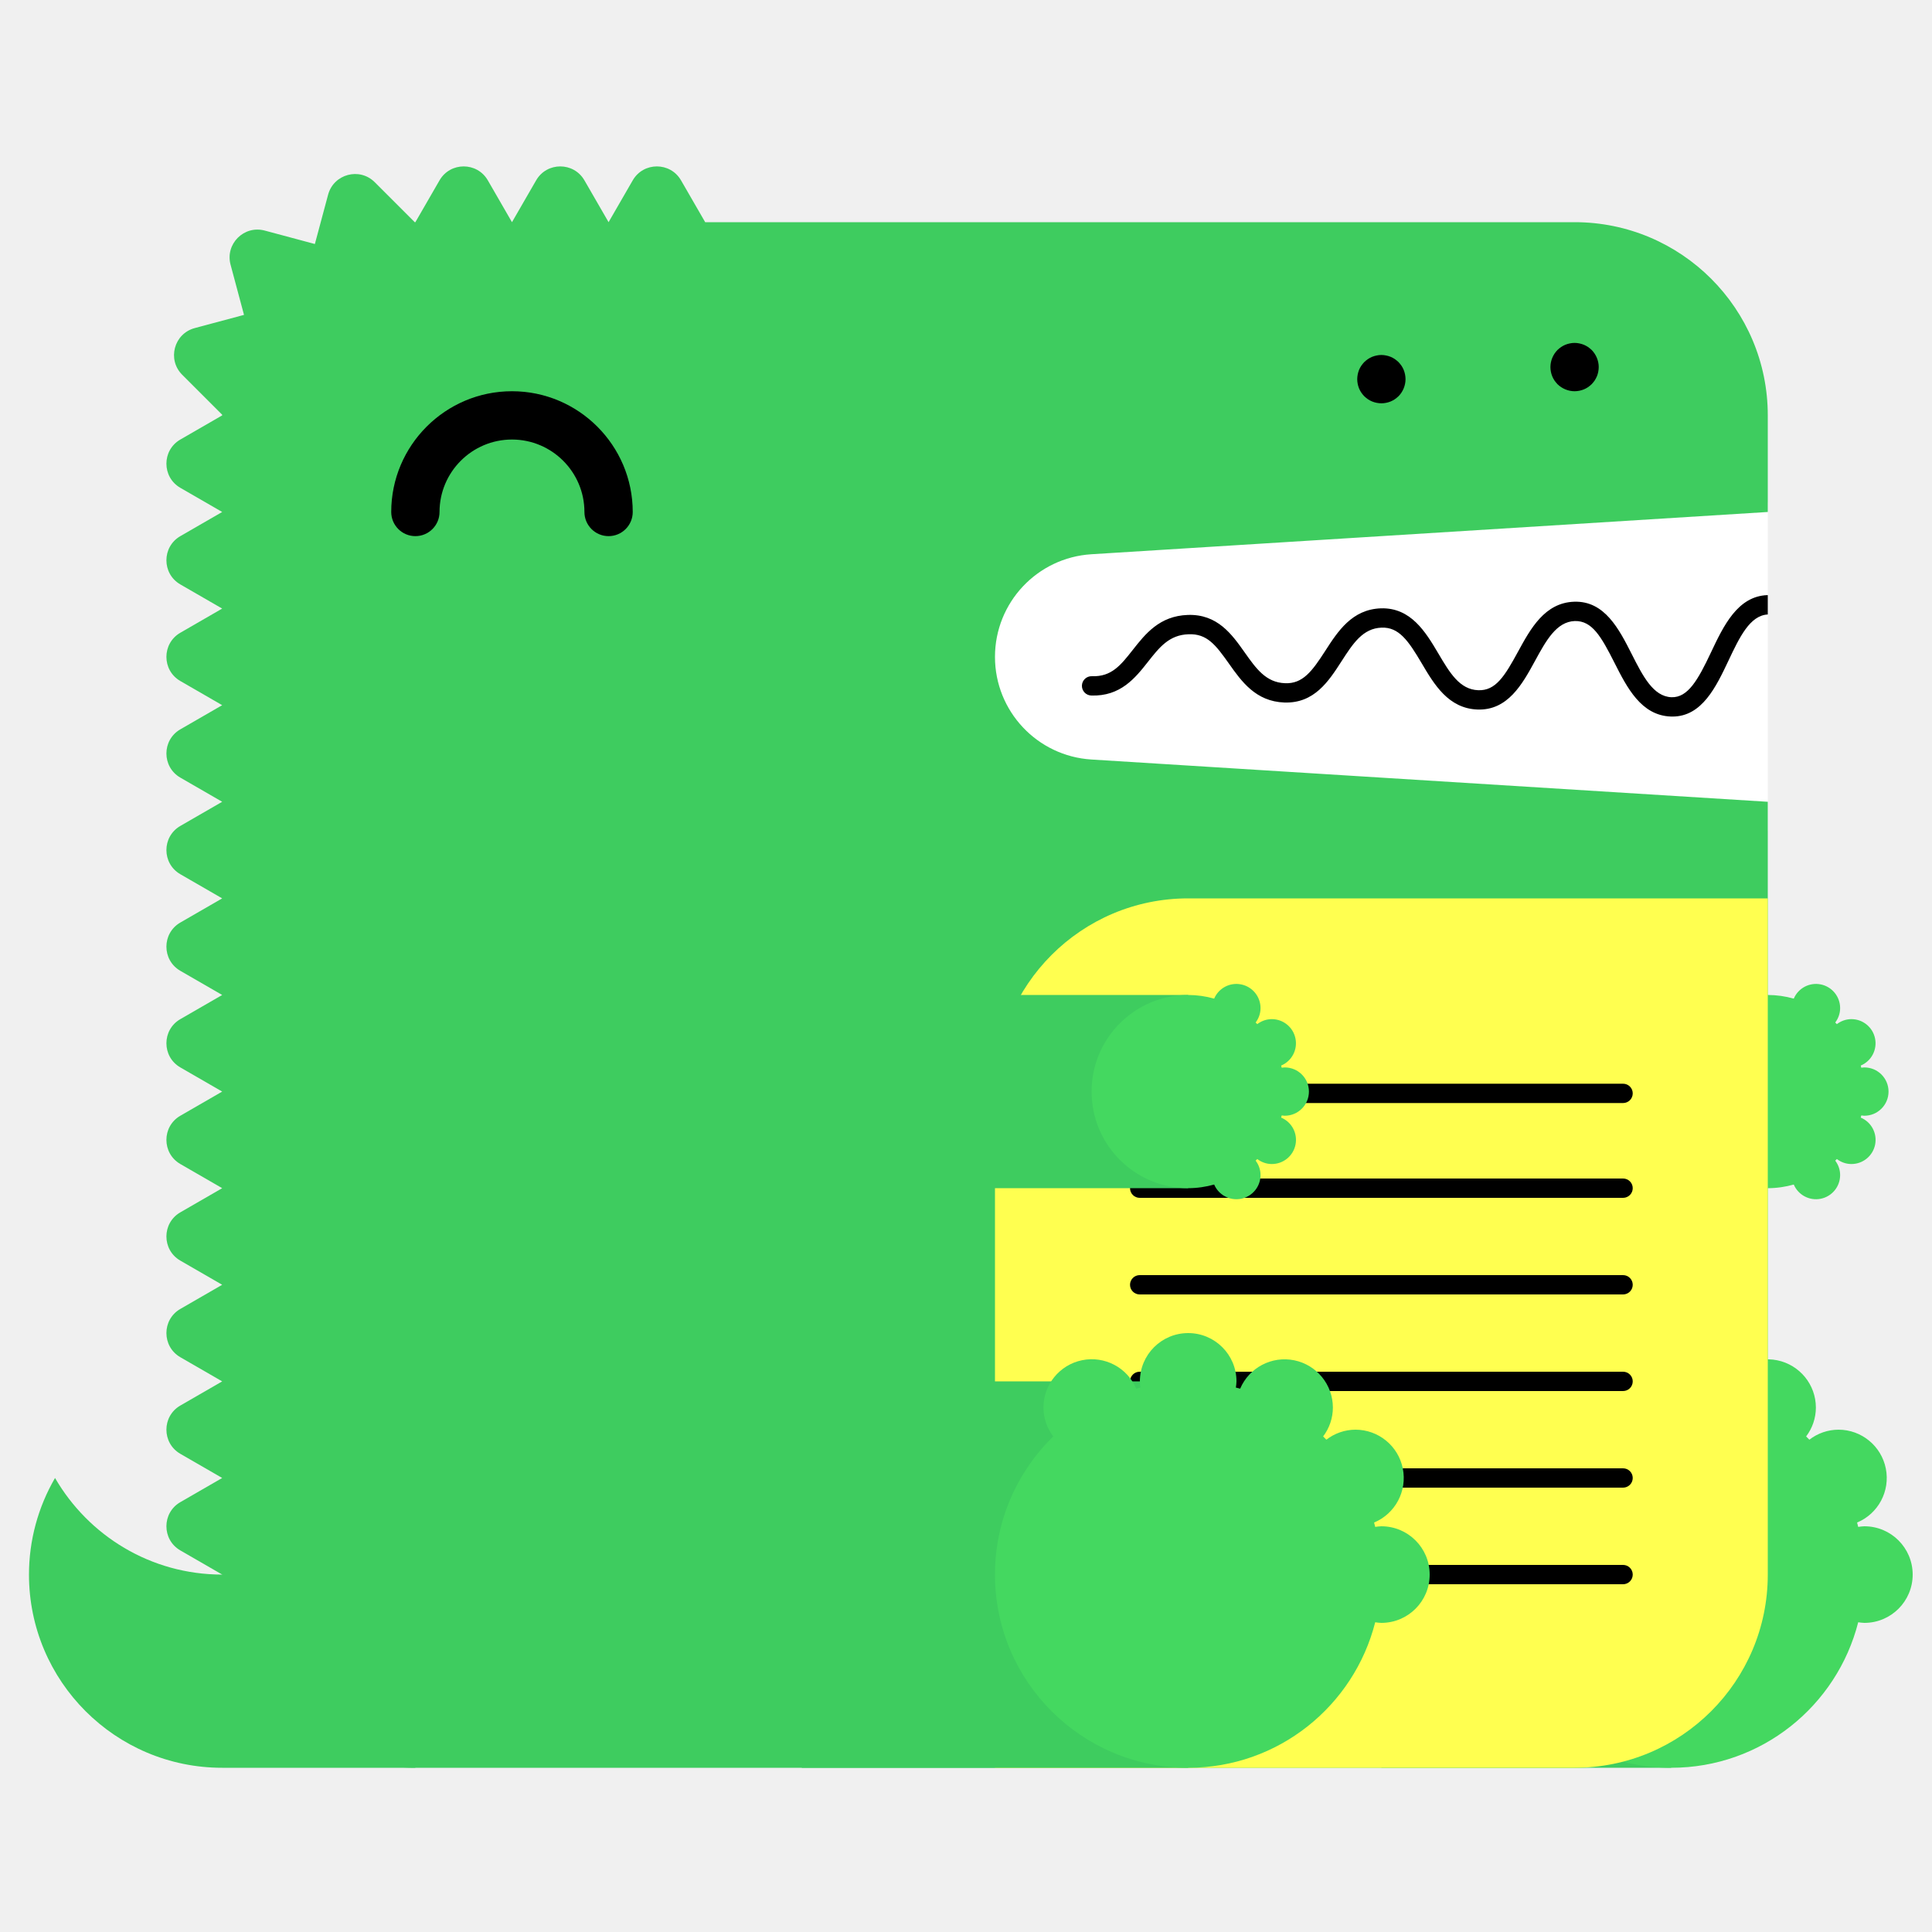
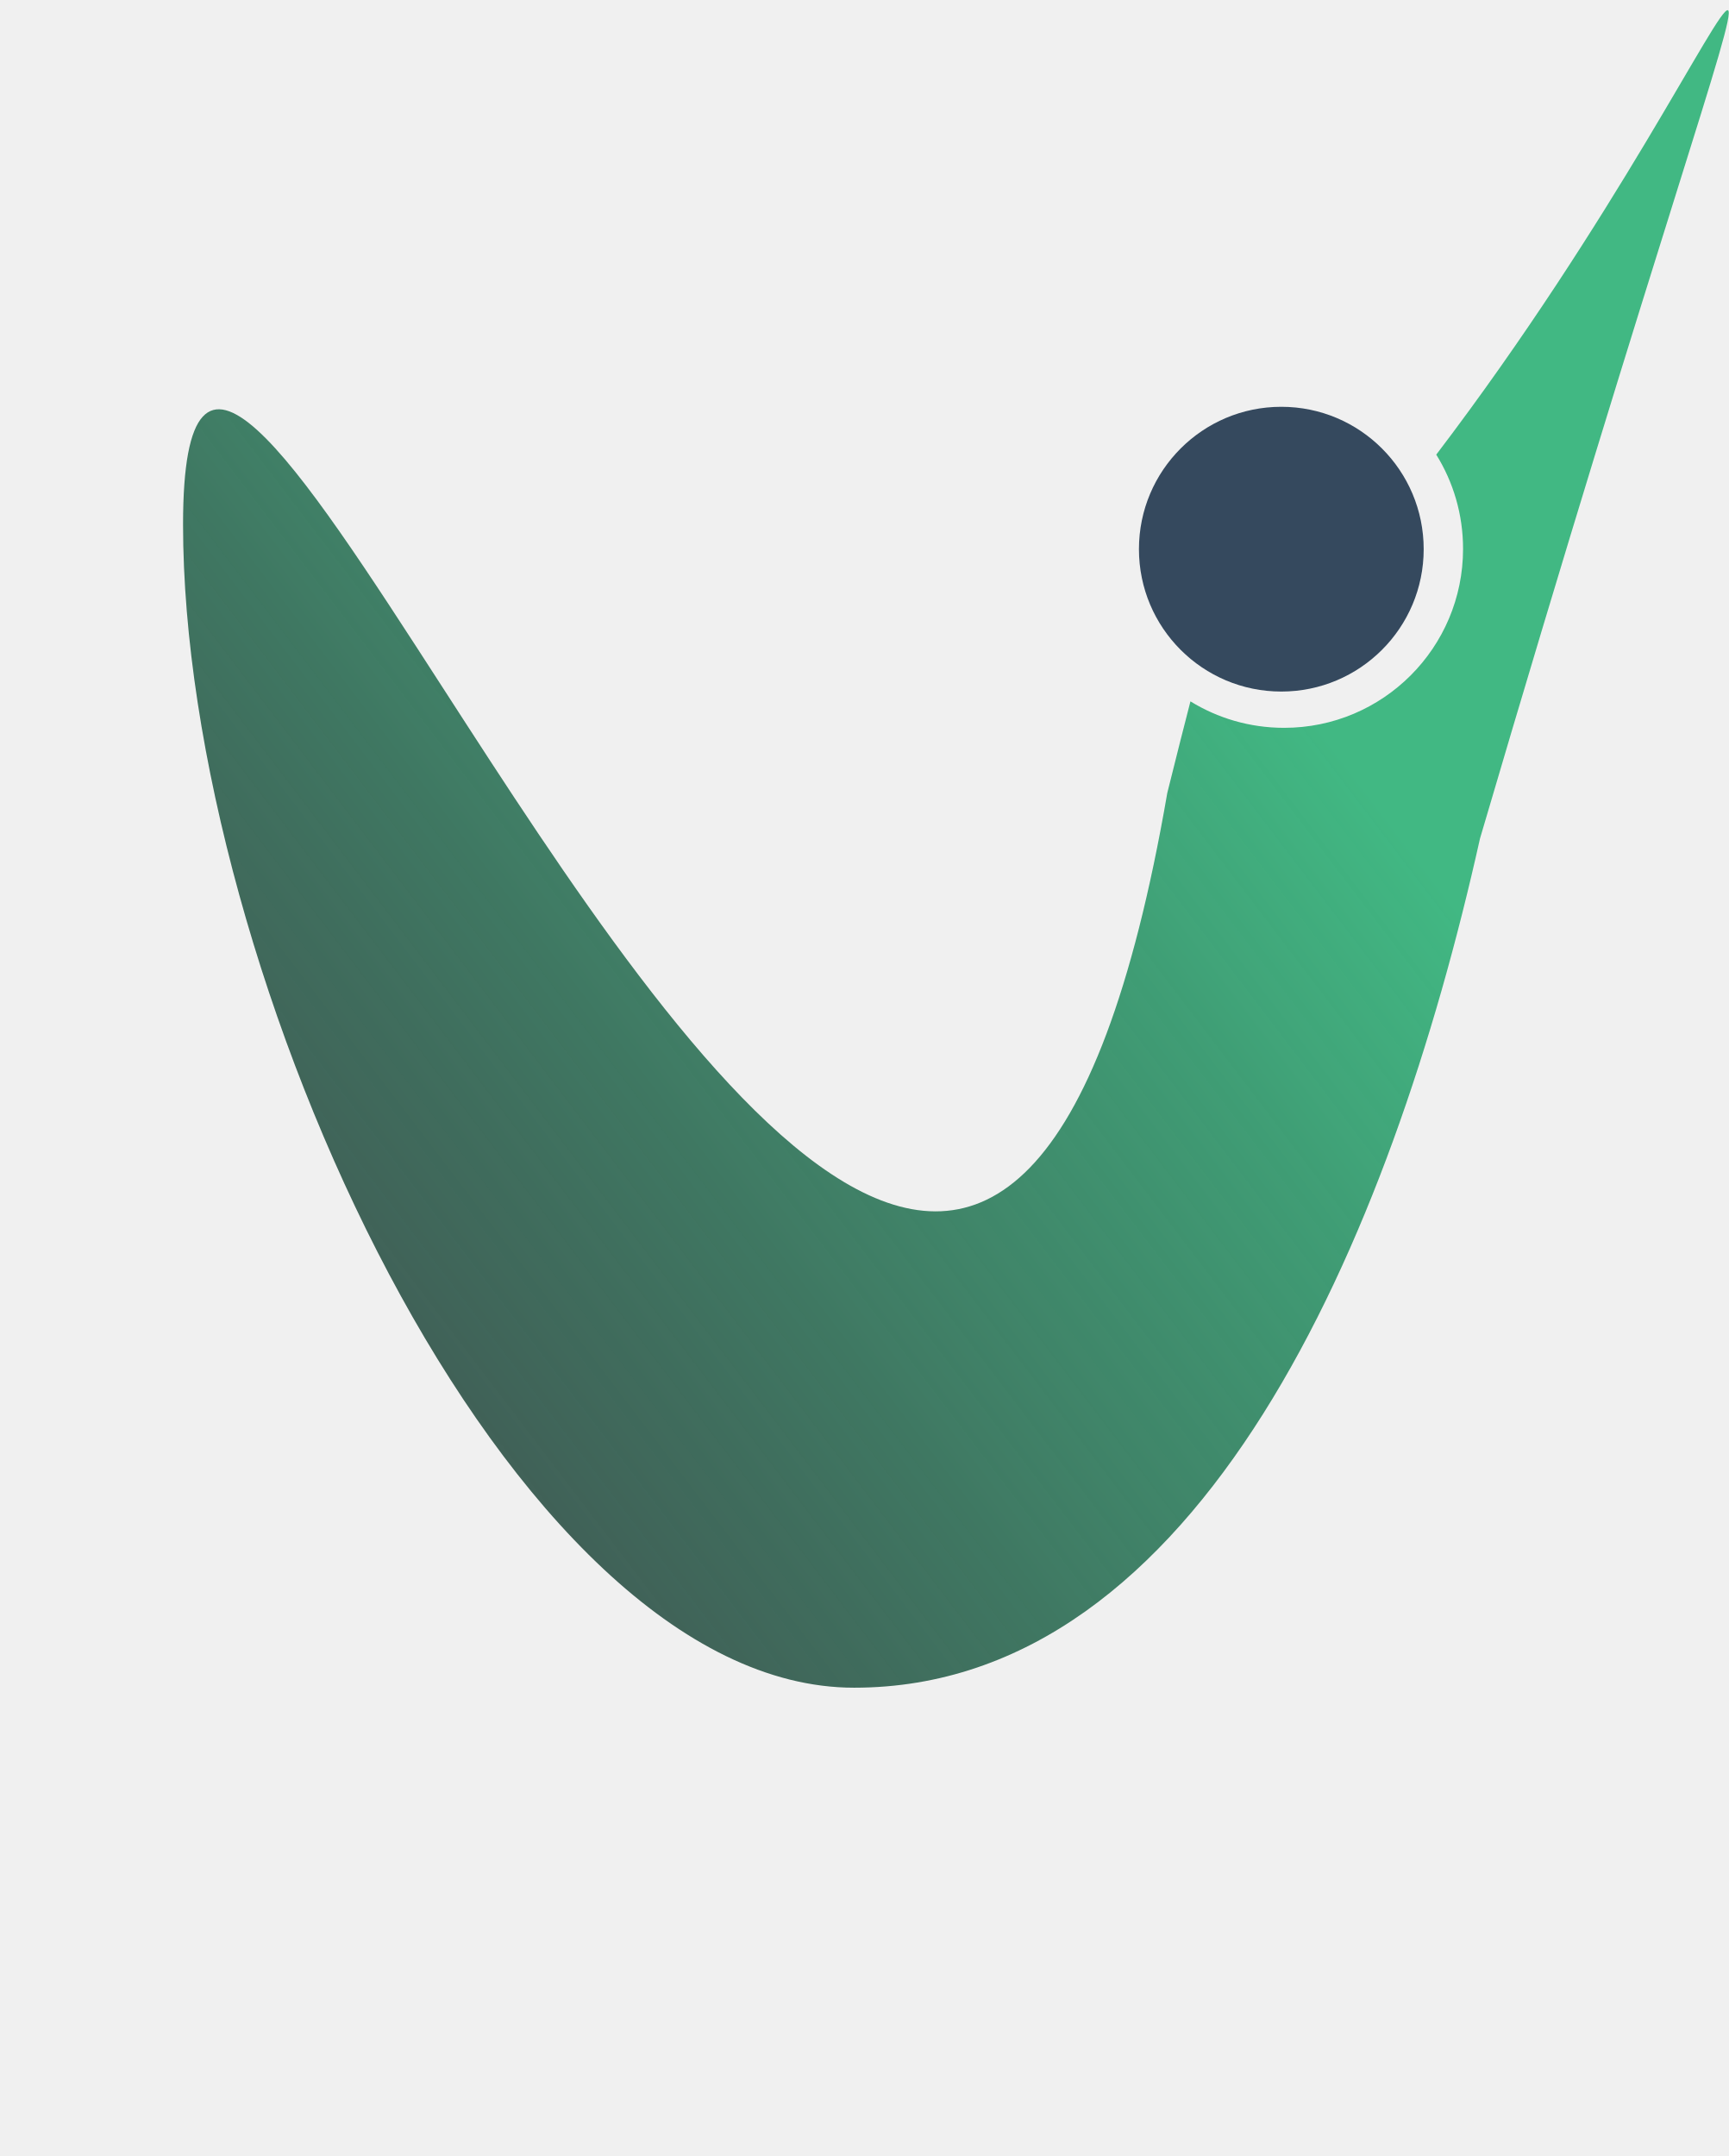
- <svg xmlns="http://www.w3.org/2000/svg" width="200" height="200" viewBox="0 0 200 200">
-   <g fill="none" fill-rule="evenodd">
-     <path fill="#FFF" d="M99 52h84v34H99z" />
-     <path d="M23 163c-7.398 0-13.843-4.027-17.303-10A19.886 19.886 0 0 0 3 163c0 11.046 8.954 20 20 20h20v-20H23z" fill="#3ECC5F" />
-     <path d="M112.98 57.376L183 53V43c0-11.046-8.954-20-20-20H73l-2.5-4.33c-1.112-1.925-3.889-1.925-5 0L63 23l-2.5-4.33c-1.111-1.925-3.889-1.925-5 0L53 23l-2.5-4.33c-1.111-1.925-3.889-1.925-5 0L43 23c-.022 0-.042.003-.065.003l-4.142-4.141c-1.57-1.571-4.252-.853-4.828 1.294l-1.369 5.104-5.192-1.392c-2.148-.575-4.111 1.389-3.535 3.536l1.39 5.193-5.102 1.367c-2.148.576-2.867 3.259-1.296 4.83l4.142 4.142c0 .021-.003.042-.003.064l-4.33 2.5c-1.925 1.111-1.925 3.889 0 5L23 53l-4.33 2.5c-1.925 1.111-1.925 3.889 0 5L23 63l-4.33 2.5c-1.925 1.111-1.925 3.889 0 5L23 73l-4.33 2.5c-1.925 1.111-1.925 3.889 0 5L23 83l-4.33 2.5c-1.925 1.111-1.925 3.889 0 5L23 93l-4.33 2.5c-1.925 1.111-1.925 3.889 0 5L23 103l-4.33 2.5c-1.925 1.111-1.925 3.889 0 5L23 113l-4.33 2.5c-1.925 1.111-1.925 3.889 0 5L23 123l-4.33 2.5c-1.925 1.111-1.925 3.889 0 5L23 133l-4.33 2.5c-1.925 1.111-1.925 3.889 0 5L23 143l-4.33 2.5c-1.925 1.111-1.925 3.889 0 5L23 153l-4.33 2.5c-1.925 1.111-1.925 3.889 0 5L23 163c0 11.046 8.954 20 20 20h120c11.046 0 20-8.954 20-20V83l-70.02-4.376A10.645 10.645 0 0 1 103 68c0-5.621 4.37-10.273 9.98-10.624" fill="#3ECC5F" />
-     <path fill="#3ECC5F" d="M143 183h30v-40h-30z" />
-     <path d="M193 158c-.219 0-.428.037-.639.064-.038-.15-.074-.301-.116-.451A5 5 0 0 0 190.32 148a4.96 4.96 0 0 0-3.016 1.036 26.531 26.531 0 0 0-.335-.336 4.955 4.955 0 0 0 1.011-2.987 5 5 0 0 0-9.599-1.959c-.148-.042-.297-.077-.445-.115.027-.211.064-.42.064-.639a5 5 0 0 0-5-5 5 5 0 0 0-5 5c0 .219.037.428.064.639-.148.038-.297.073-.445.115a4.998 4.998 0 0 0-9.599 1.959c0 1.125.384 2.151 1.011 2.987-3.717 3.632-6.031 8.693-6.031 14.3 0 11.046 8.954 20 20 20 9.339 0 17.16-6.41 19.361-15.064.211.027.42.064.639.064a5 5 0 0 0 5-5 5 5 0 0 0-5-5" fill="#44D860" />
-     <path fill="#3ECC5F" d="M153 123h30v-20h-30z" />
-     <path d="M193 115.5a2.5 2.5 0 1 0 0-5c-.109 0-.214.019-.319.032-.02-.075-.037-.15-.058-.225a2.501 2.501 0 0 0-.963-4.807c-.569 0-1.088.197-1.508.518a6.653 6.653 0 0 0-.168-.168c.314-.417.506-.931.506-1.494a2.5 2.5 0 0 0-4.8-.979A9.987 9.987 0 0 0 183 103c-5.522 0-10 4.478-10 10s4.478 10 10 10c.934 0 1.833-.138 2.69-.377a2.5 2.5 0 0 0 4.8-.979c0-.563-.192-1.077-.506-1.494.057-.055.113-.111.168-.168.42.321.939.518 1.508.518a2.5 2.5 0 0 0 .963-4.807c.021-.074.038-.15.058-.225.105.013.21.032.319.032" fill="#44D860" />
-     <path d="M63 55.5a2.5 2.5 0 0 1-2.5-2.5c0-4.136-3.364-7.5-7.5-7.5s-7.5 3.364-7.5 7.5a2.5 2.5 0 1 1-5 0c0-6.893 5.607-12.5 12.5-12.5S65.5 46.107 65.5 53a2.5 2.5 0 0 1-2.5 2.5" fill="#000" />
-     <path d="M103 183h60c11.046 0 20-8.954 20-20V93h-60c-11.046 0-20 8.954-20 20v70z" fill="#FFFF50" />
-     <path d="M168.02 124h-50.04a1 1 0 1 1 0-2h50.04a1 1 0 1 1 0 2m0 20h-50.04a1 1 0 1 1 0-2h50.04a1 1 0 1 1 0 2m0 20h-50.04a1 1 0 1 1 0-2h50.04a1 1 0 1 1 0 2m0-49.814h-50.04a1 1 0 1 1 0-2h50.04a1 1 0 1 1 0 2m0 19.814h-50.04a1 1 0 1 1 0-2h50.04a1 1 0 1 1 0 2m0 20h-50.04a1 1 0 1 1 0-2h50.04a1 1 0 1 1 0 2M183 61.611c-.012 0-.022-.006-.034-.005-3.09.105-4.552 3.196-5.842 5.923-1.346 2.85-2.387 4.703-4.093 4.647-1.889-.068-2.969-2.202-4.113-4.46-1.314-2.594-2.814-5.536-5.963-5.426-3.046.104-4.513 2.794-5.807 5.167-1.377 2.528-2.314 4.065-4.121 3.994-1.927-.07-2.951-1.805-4.136-3.813-1.321-2.236-2.848-4.75-5.936-4.664-2.994.103-4.465 2.385-5.763 4.4-1.373 2.13-2.335 3.428-4.165 3.351-1.973-.07-2.992-1.51-4.171-3.177-1.324-1.873-2.816-3.993-5.895-3.89-2.928.1-4.399 1.97-5.696 3.618-1.232 1.564-2.194 2.802-4.229 2.724a1 1 0 0 0-.072 2c3.017.101 4.545-1.8 5.872-3.487 1.177-1.496 2.193-2.787 4.193-2.855 1.926-.082 2.829 1.115 4.195 3.045 1.297 1.834 2.769 3.914 5.731 4.021 3.103.104 4.596-2.215 5.918-4.267 1.182-1.834 2.202-3.417 4.15-3.484 1.793-.067 2.769 1.35 4.145 3.681 1.297 2.197 2.766 4.686 5.787 4.796 3.125.108 4.634-2.62 5.949-5.035 1.139-2.088 2.214-4.06 4.119-4.126 1.793-.042 2.728 1.595 4.111 4.33 1.292 2.553 2.757 5.445 5.825 5.556l.169.003c3.064 0 4.518-3.075 5.805-5.794 1.139-2.41 2.217-4.68 4.067-4.773v-2z" fill="#000" />
-     <path fill="#3ECC5F" d="M83 183h40v-40H83z" />
-     <path d="M143 158c-.219 0-.428.037-.639.064-.038-.15-.074-.301-.116-.451A5 5 0 0 0 140.32 148a4.96 4.96 0 0 0-3.016 1.036 26.531 26.531 0 0 0-.335-.336 4.955 4.955 0 0 0 1.011-2.987 5 5 0 0 0-9.599-1.959c-.148-.042-.297-.077-.445-.115.027-.211.064-.42.064-.639a5 5 0 0 0-5-5 5 5 0 0 0-5 5c0 .219.037.428.064.639-.148.038-.297.073-.445.115a4.998 4.998 0 0 0-9.599 1.959c0 1.125.384 2.151 1.011 2.987-3.717 3.632-6.031 8.693-6.031 14.3 0 11.046 8.954 20 20 20 9.339 0 17.16-6.41 19.361-15.064.211.027.42.064.639.064a5 5 0 0 0 5-5 5 5 0 0 0-5-5" fill="#44D860" />
-     <path fill="#3ECC5F" d="M83 123h40v-20H83z" />
-     <path d="M133 115.5a2.5 2.5 0 1 0 0-5c-.109 0-.214.019-.319.032-.02-.075-.037-.15-.058-.225a2.501 2.501 0 0 0-.963-4.807c-.569 0-1.088.197-1.508.518a6.653 6.653 0 0 0-.168-.168c.314-.417.506-.931.506-1.494a2.5 2.5 0 0 0-4.8-.979A9.987 9.987 0 0 0 123 103c-5.522 0-10 4.478-10 10s4.478 10 10 10c.934 0 1.833-.138 2.69-.377a2.5 2.5 0 0 0 4.8-.979c0-.563-.192-1.077-.506-1.494.057-.055.113-.111.168-.168.42.321.939.518 1.508.518a2.5 2.5 0 0 0 .963-4.807c.021-.074.038-.15.058-.225.105.013.21.032.319.032" fill="#44D860" />
-     <path d="M143 41.75c-.16 0-.33-.02-.49-.05a2.52 2.52 0 0 1-.47-.14c-.15-.06-.29-.14-.431-.23-.13-.09-.259-.2-.38-.31-.109-.12-.219-.24-.309-.38s-.17-.28-.231-.43a2.619 2.619 0 0 1-.189-.96c0-.16.02-.33.05-.49.03-.16.08-.31.139-.47.061-.15.141-.29.231-.43.09-.13.2-.26.309-.38.121-.11.25-.22.38-.31.141-.09.281-.17.431-.23.149-.06.31-.11.47-.14.32-.07.65-.07.98 0 .159.03.32.08.47.14.149.06.29.14.43.23.13.09.259.2.38.31.11.12.22.25.31.38.09.14.17.28.23.43.06.16.11.31.14.47.029.16.05.33.05.49 0 .66-.271 1.31-.73 1.77-.121.11-.25.22-.38.31-.14.09-.281.17-.43.23a2.565 2.565 0 0 1-.96.19m20-1.25c-.66 0-1.3-.27-1.771-.73a3.802 3.802 0 0 1-.309-.38c-.09-.14-.17-.28-.231-.43a2.619 2.619 0 0 1-.189-.96c0-.66.27-1.3.729-1.77.121-.11.25-.22.38-.31.141-.09.281-.17.431-.23.149-.06.31-.11.47-.14.32-.07.66-.07.98 0 .159.03.32.08.47.14.149.06.29.14.43.23.13.09.259.2.38.31.459.47.73 1.11.73 1.77 0 .16-.021.33-.05.49-.03.16-.08.32-.14.47-.07.15-.14.29-.23.43-.09.13-.2.26-.31.38-.121.11-.25.22-.38.31-.14.09-.281.17-.43.23a2.565 2.565 0 0 1-.96.19" fill="#000" />
-   </g>
+ <svg xmlns="http://www.w3.org/2000/svg" width="85" height="106" viewBox="0 0 85 106" fill="none">
+   <path fill-rule="evenodd" clip-rule="evenodd" d="M41.995 82.976C59.002 82.976 68.371 60.97 72.769 41.226C81.573 11.277 85.45 0.711 84.959 0.504C84.461 0.294 79.488 10.696 70.618 22.352C71.454 23.697 71.936 25.285 71.936 26.985C71.936 31.845 67.997 35.784 63.138 35.784C61.449 35.784 59.871 35.308 58.532 34.483C58.24 35.602 57.868 37.089 57.394 38.984C50.583 78.429 33.694 52.273 21.792 33.843C14.447 22.467 9.002 14.035 9 25.787C9.004 47.783 24.988 82.976 41.995 82.976Z" fill="url(#paint0_linear_267_157)" />
+   <circle cx="63" cy="27" r="7" fill="#35495E" />
+   <defs>
+     <linearGradient id="paint0_linear_267_157" x1="63.997" y1="34.586" x2="17.805" y2="69.781" gradientUnits="userSpaceOnUse">
+       <stop stop-color="#41B883" />
+       <stop offset="1" stop-color="#1F3F37" stop-opacity="0.84" />
+     </linearGradient>
+   </defs>
</svg>
